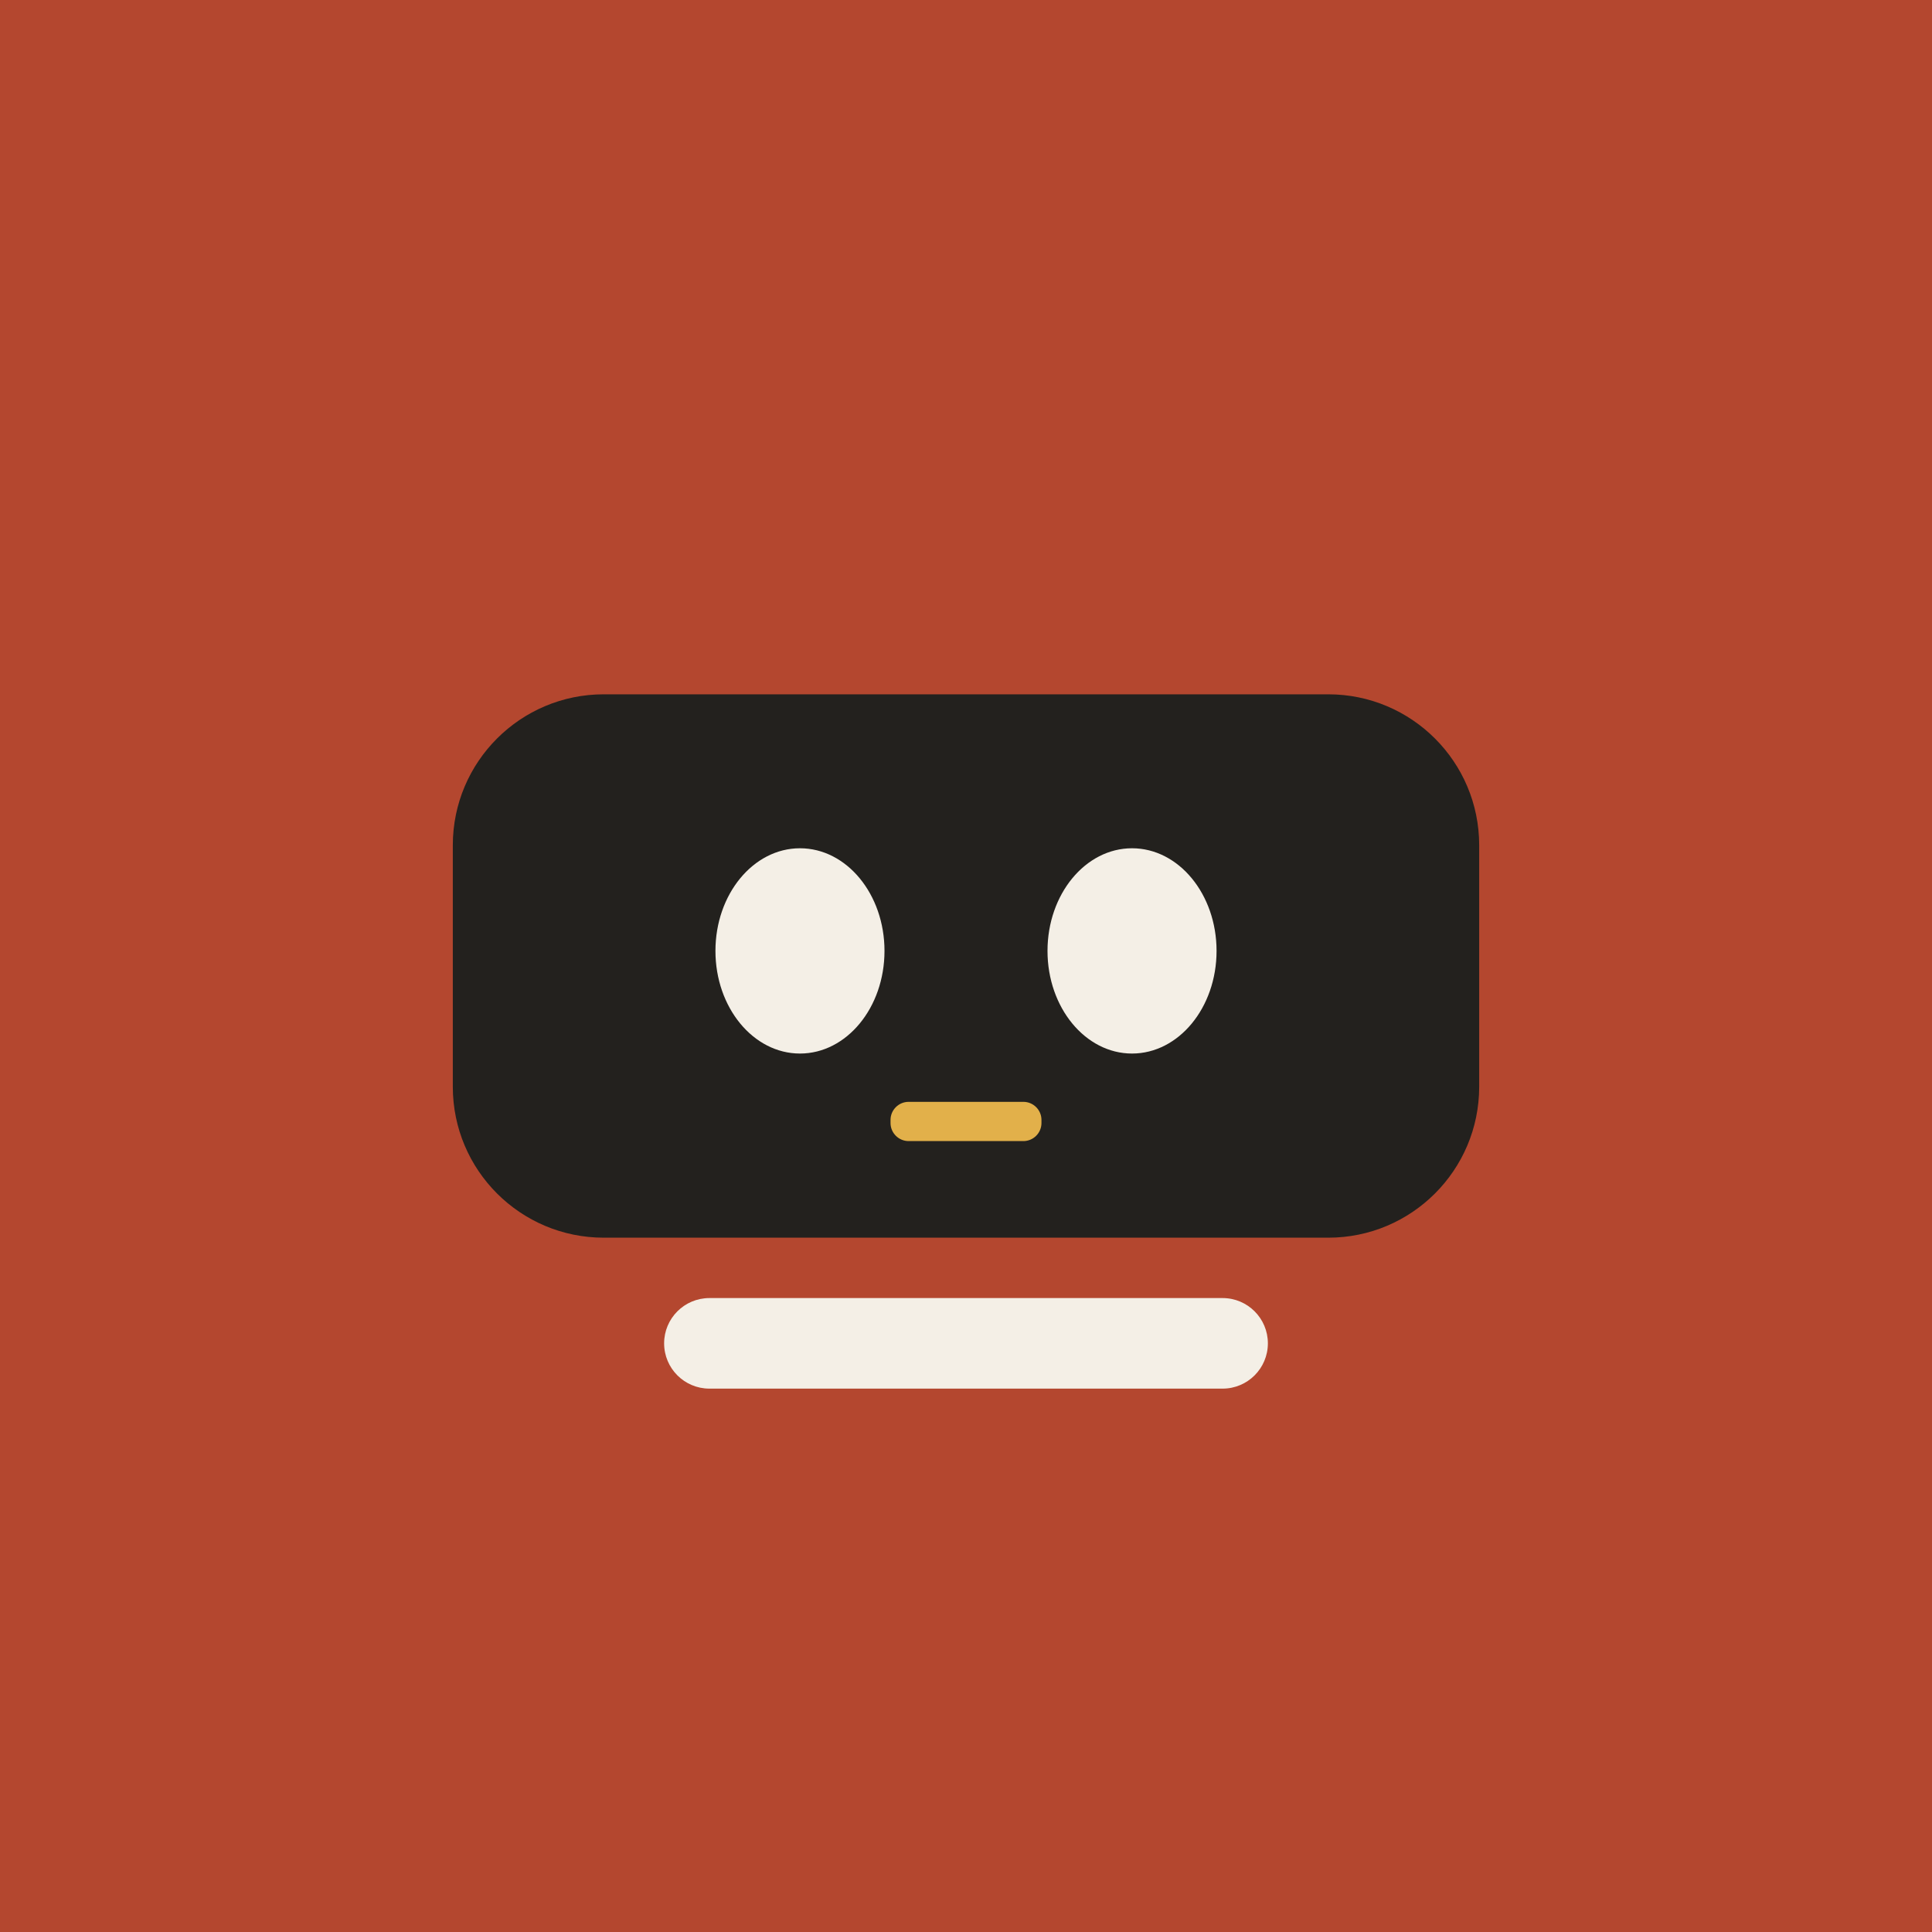
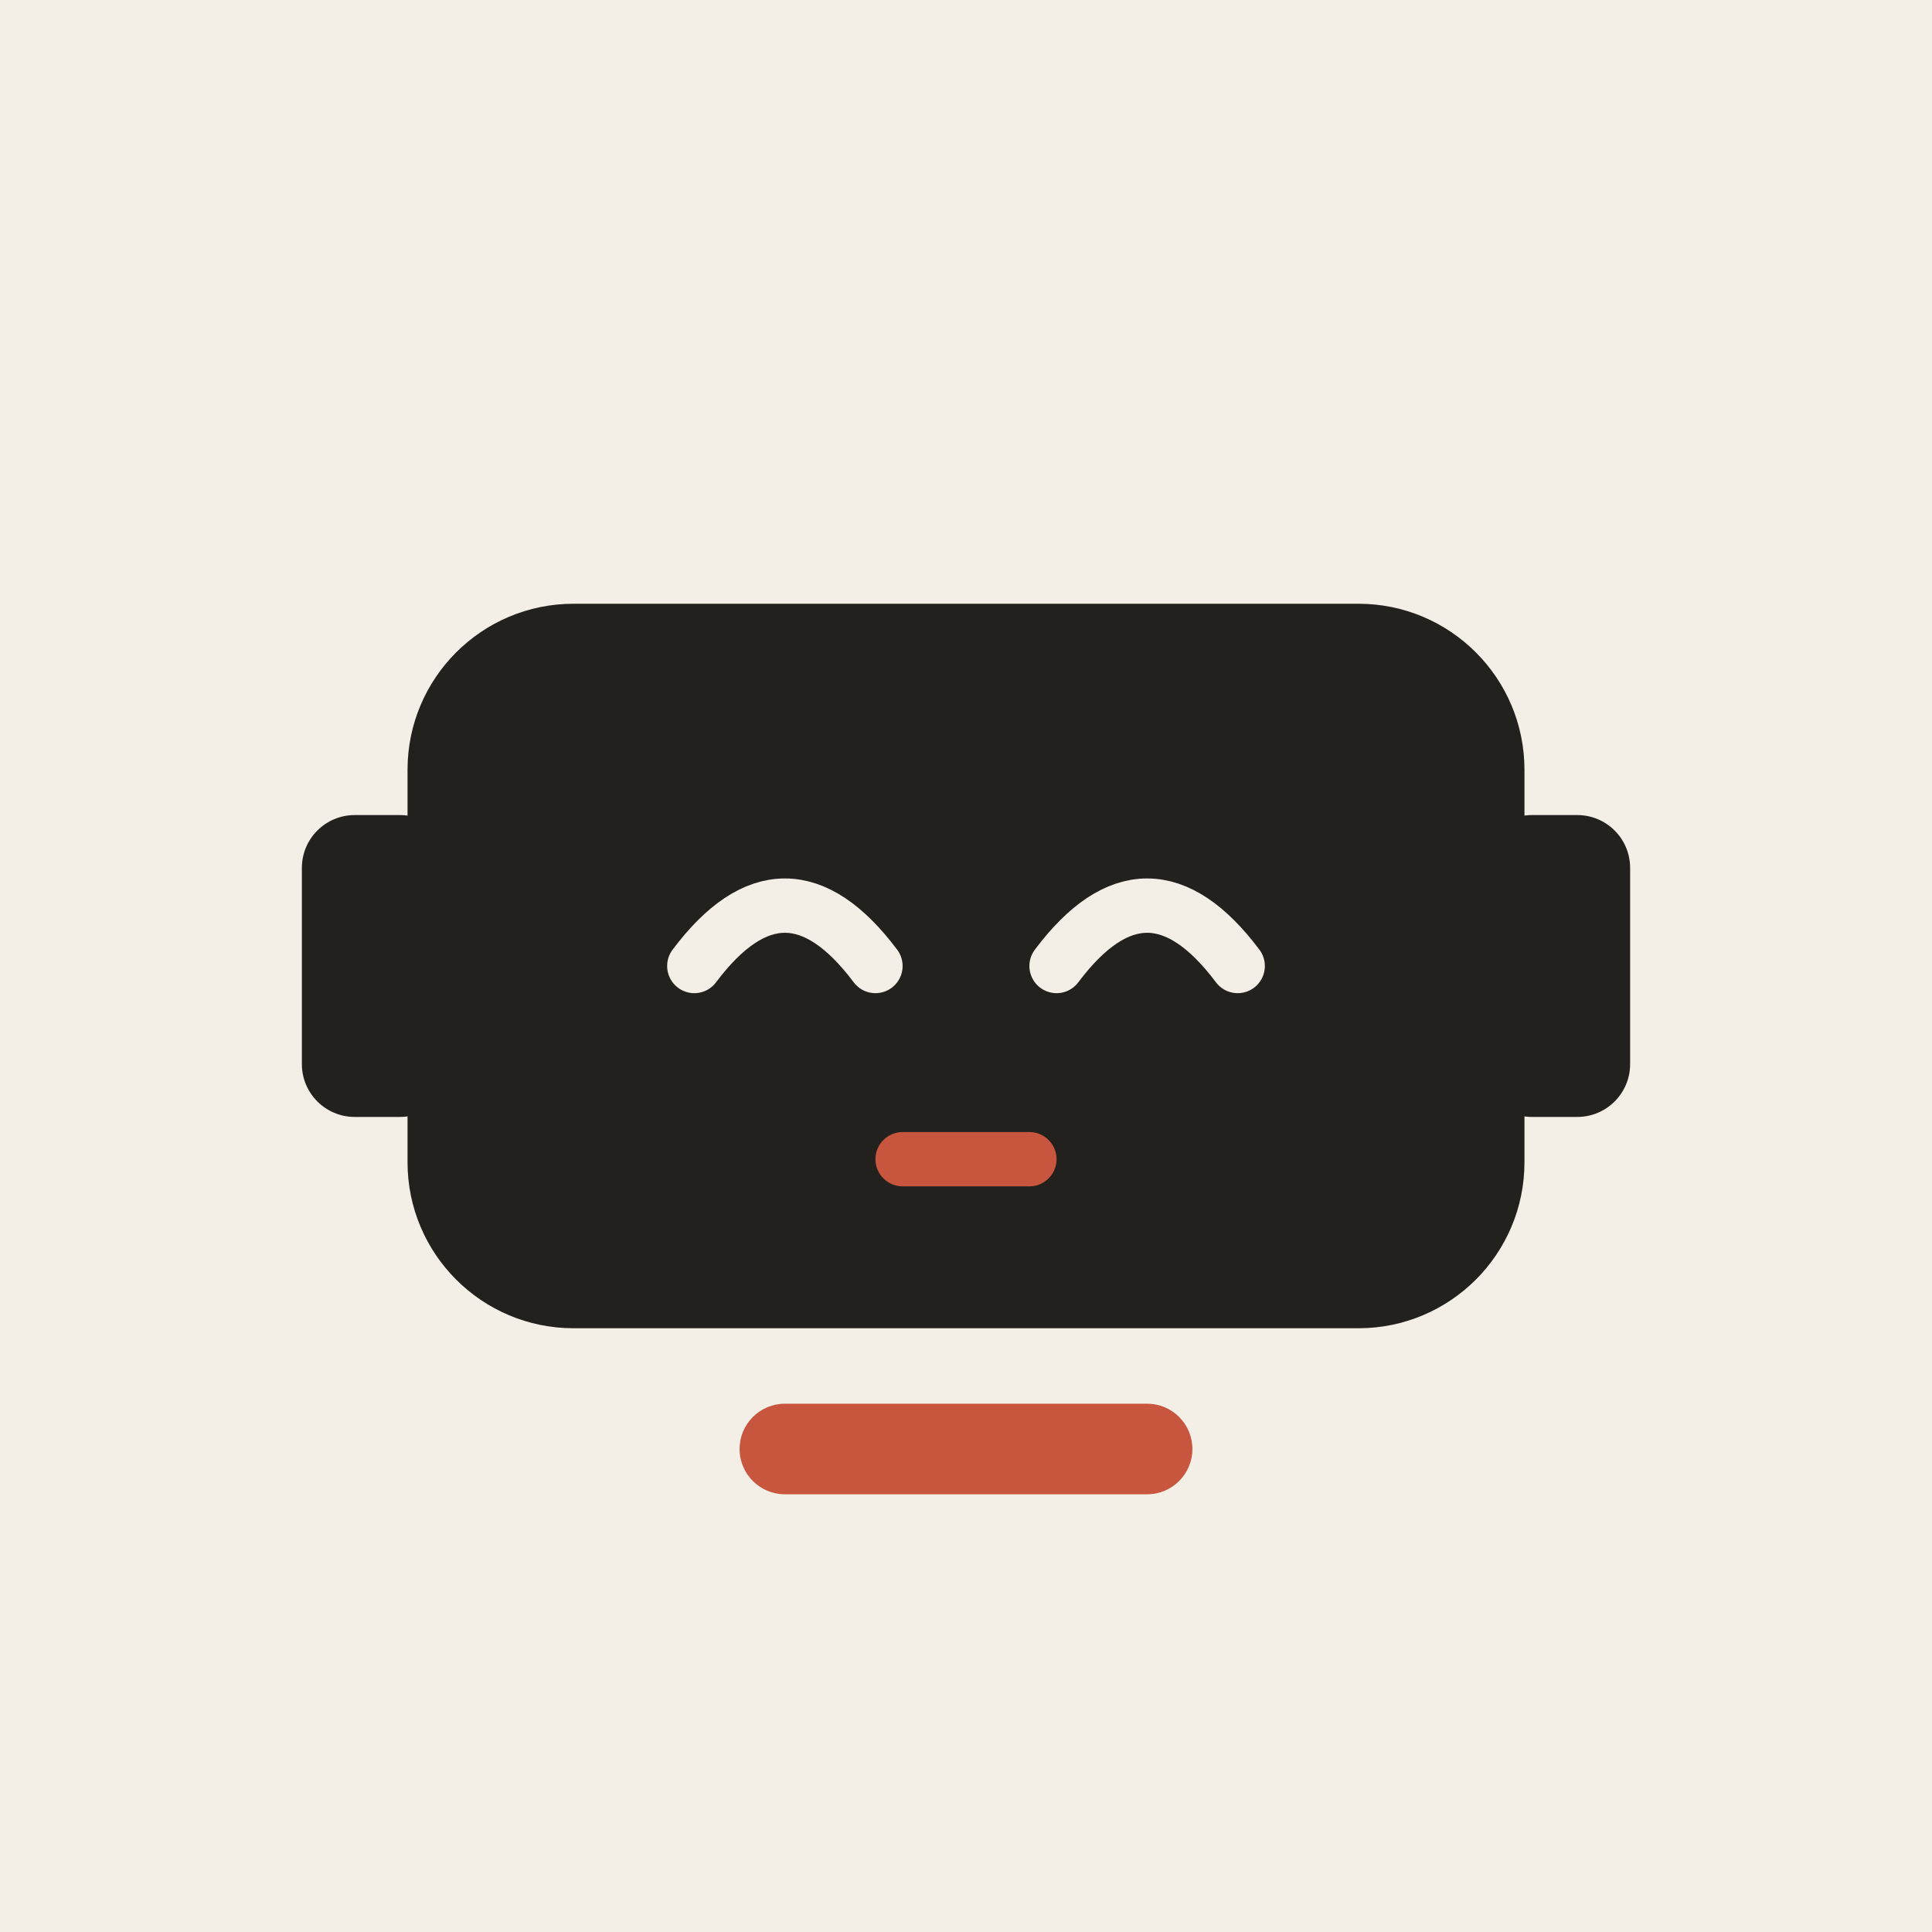
- <svg xmlns="http://www.w3.org/2000/svg" viewBox="0 0 64 64">
-   <rect width="64" height="64" fill="#b4472f" />
-   <rect x="15" y="23" width="34" height="18" rx="5" fill="#23211e" />
-   <ellipse cx="26.5" cy="31.5" rx="2.8" ry="3.4" fill="#f4efe6" />
-   <ellipse cx="37.5" cy="31.5" rx="2.8" ry="3.4" fill="#f4efe6" />
-   <rect x="29.5" y="36.5" width="5" height="1.3" rx="0.6" fill="#e2b04a" />
-   <rect x="22" y="43" width="20" height="3" rx="1.5" fill="#f4efe6" />
+ <svg xmlns="http://www.w3.org/2000/svg" viewBox="-14 -14 128 128" width="512" height="512">
+   <rect x="-14" y="-14" width="128" height="128" fill="#f4efe6" />
+   <rect x="6" y="40" width="10" height="20" rx="3.5" fill="#23211e" />
+   <rect x="84" y="40" width="10" height="20" rx="3.5" fill="#23211e" />
+   <rect x="13" y="26" width="74" height="48" rx="11" fill="#23211e" />
+   <path d="M32 50 q6 -8 12 0" fill="none" stroke="#f4efe6" stroke-width="3.6" stroke-linecap="round" />
+   <path d="M56 50 q6 -8 12 0" fill="none" stroke="#f4efe6" stroke-width="3.6" stroke-linecap="round" />
+   <rect x="44" y="61" width="12" height="3.6" rx="1.8" fill="#c8553d" />
+   <rect x="35" y="79" width="30" height="6" rx="3" fill="#c8553d" />
</svg>
